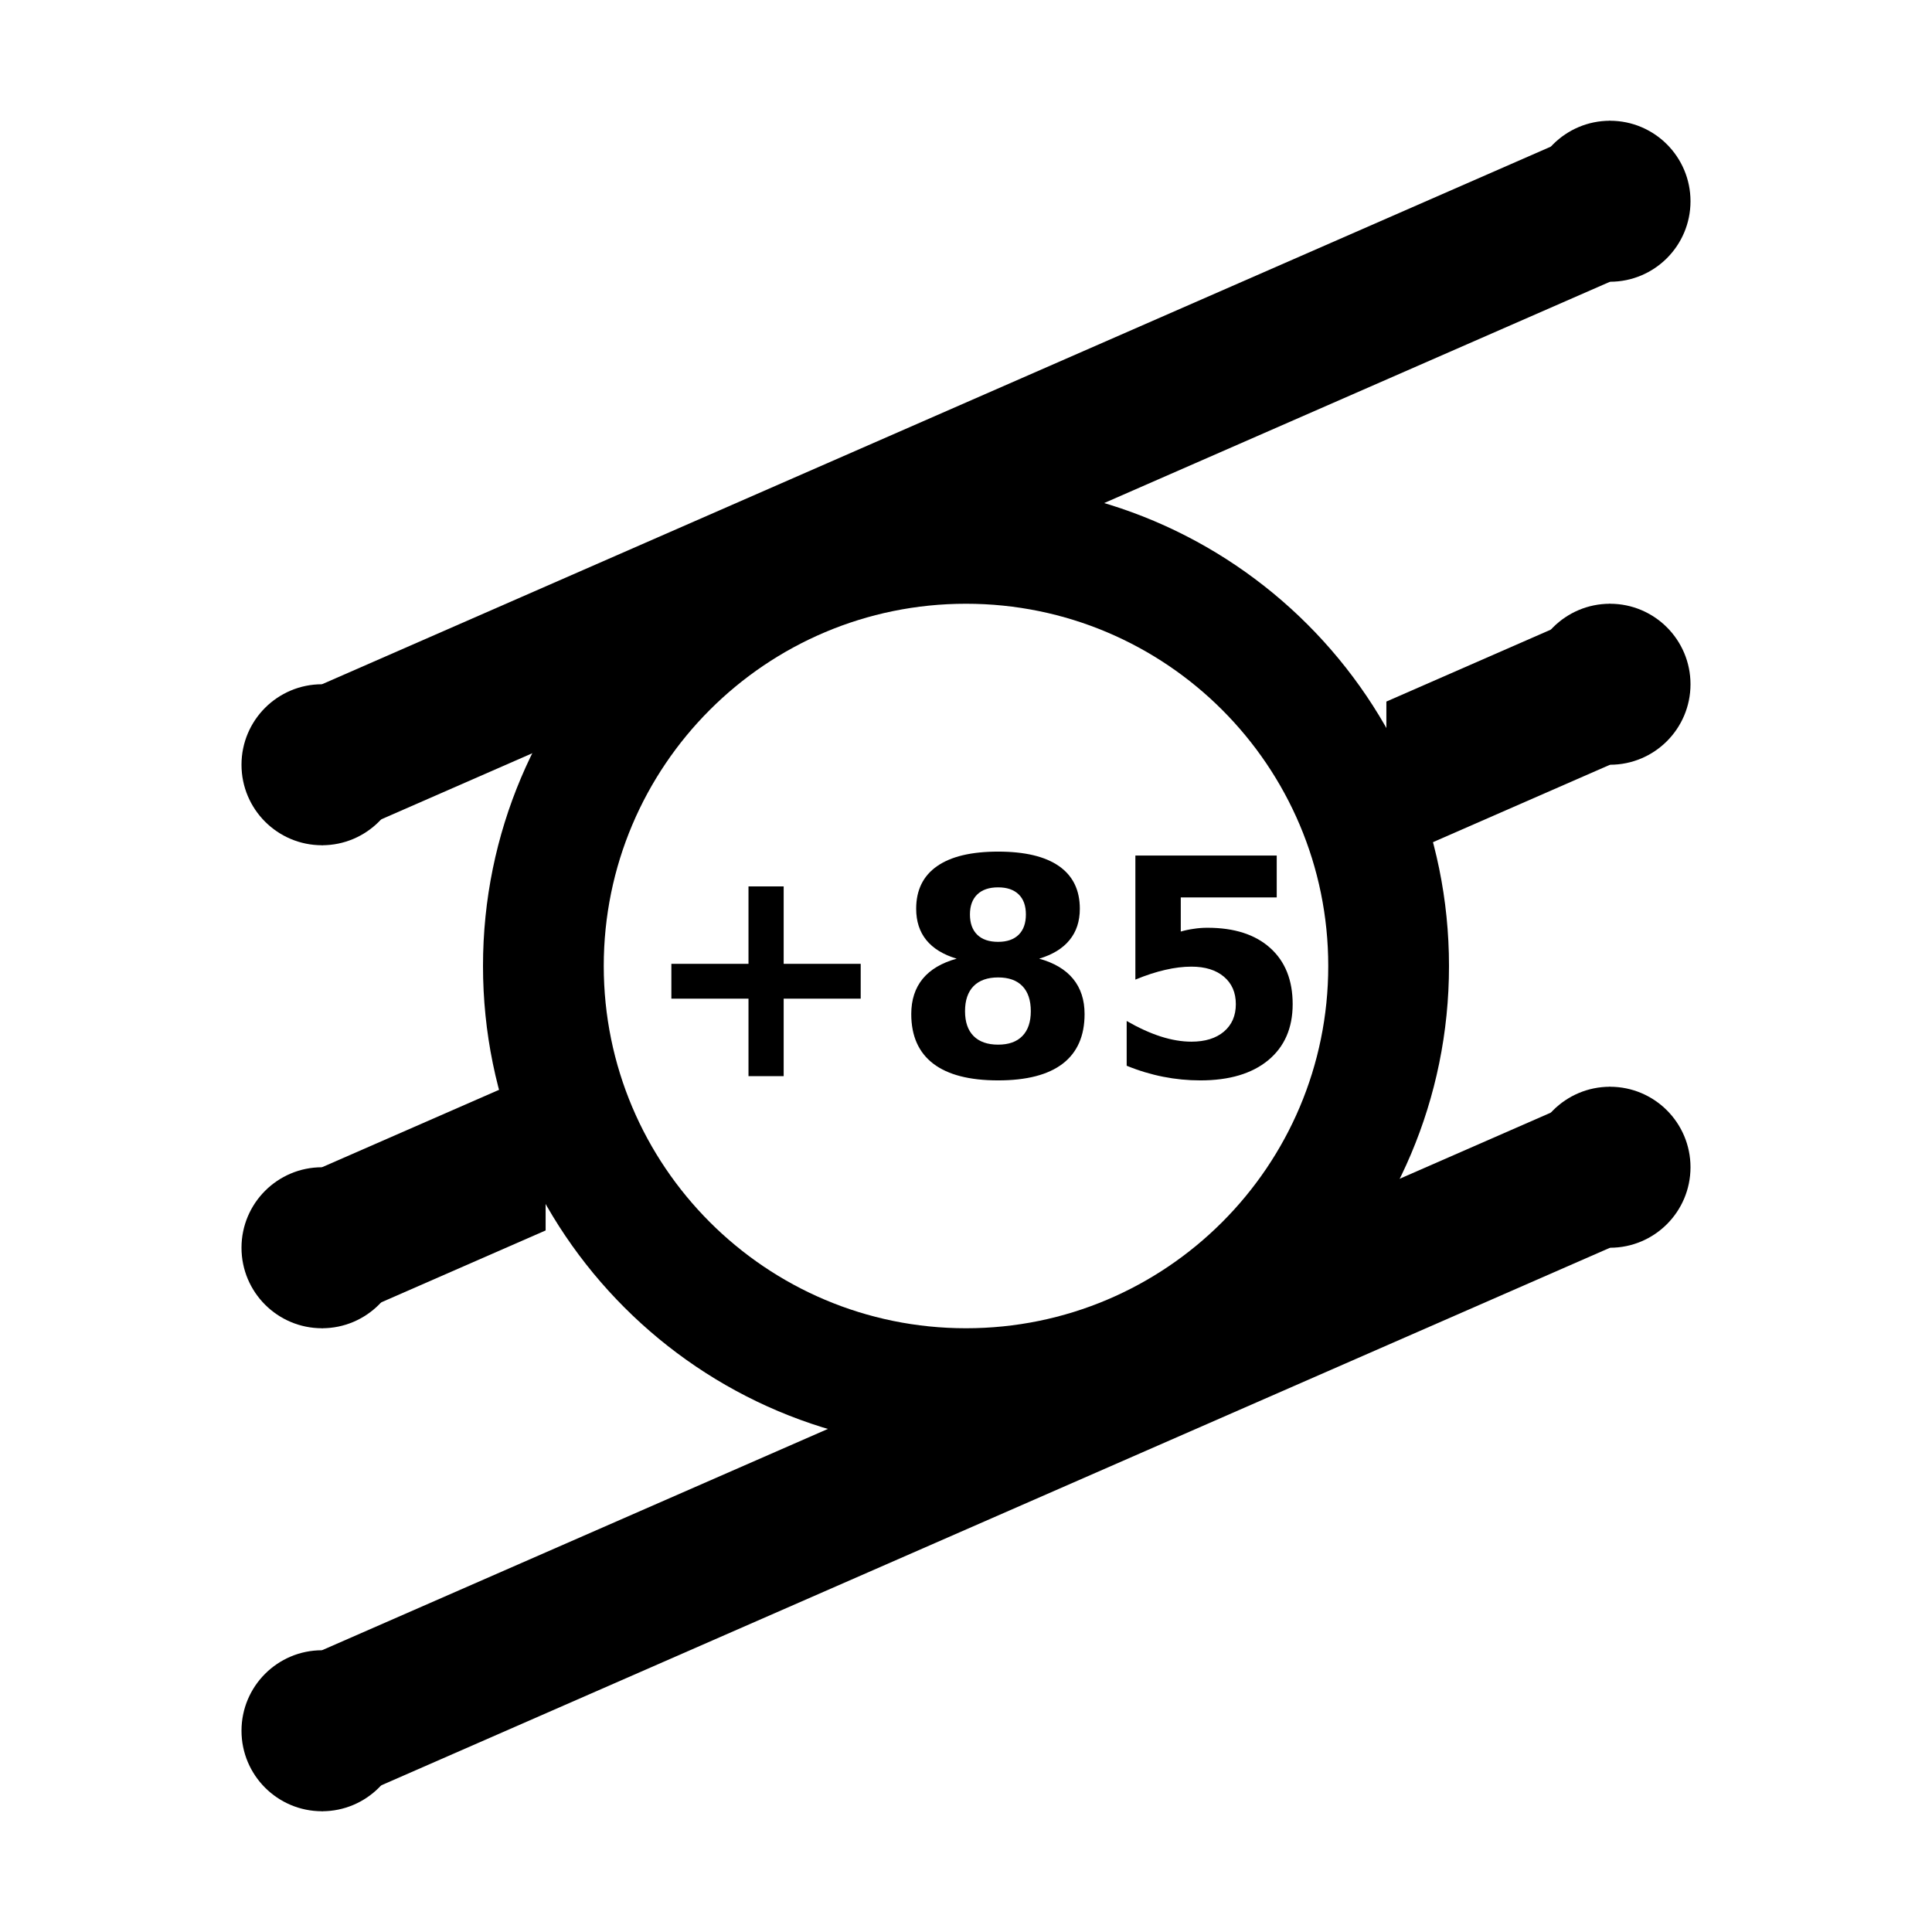
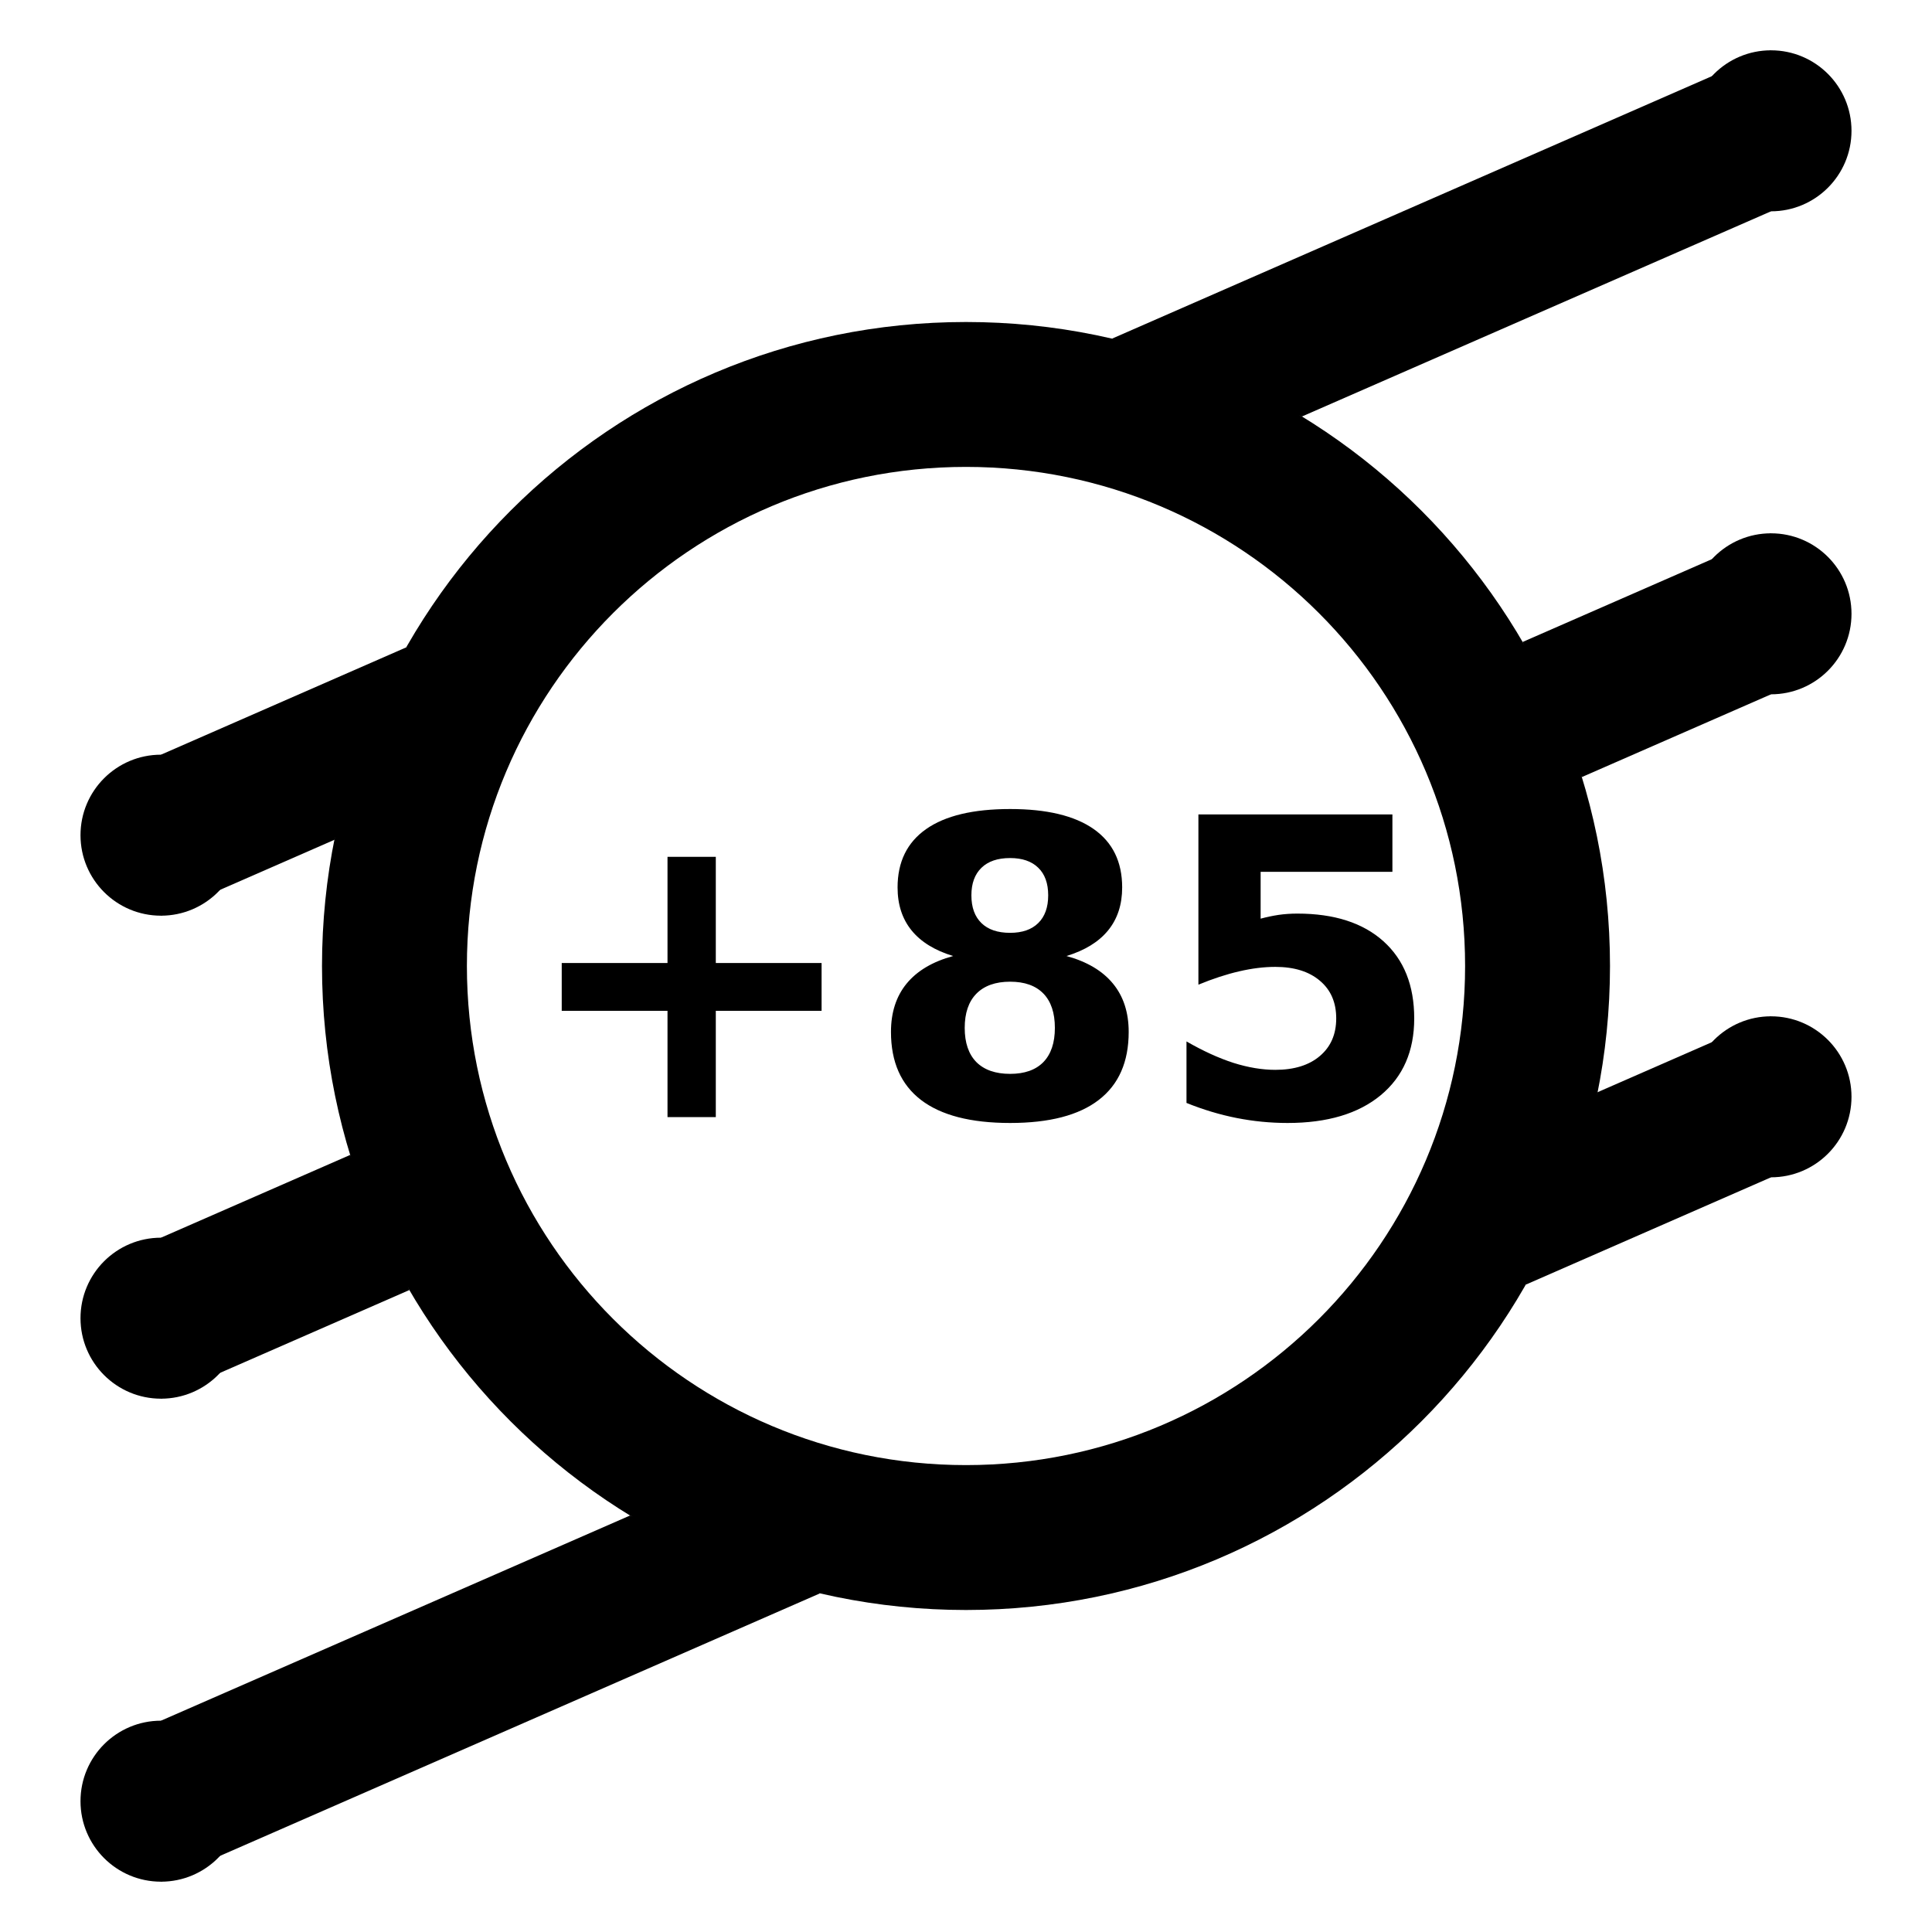
<svg xmlns="http://www.w3.org/2000/svg" viewBox="0 0 24 24">
-   <polygon points="4,8.5 20,1.5 20,3.5 4,10.5" />
-   <circle cx="4" cy="9.5" r="1" />
-   <circle cx="20" cy="2.5" r="1" />
-   <polygon points="4,14.5 6.778,13.285 6.778,15.285 4,16.5" />
-   <circle cx="4" cy="15.5" r="1" />
-   <polygon points="17.222,8.715 20,7.5 20,9.5 17.222,10.715" />
-   <circle cx="20" cy="8.5" r="1" />
-   <polygon points="4,20.5 20,13.5 20,15.5 4,22.5" />
-   <circle cx="4" cy="21.5" r="1" />
-   <circle cx="20" cy="14.5" r="1" />
-   <path d="M18,12 A6,6 0 1,1 6,12 A6,6 0 1,1 18,12 Z M16.5,12 A4.5,4.5 0 1,0 7.5,12 A4.5,4.5 0 1,0 16.5,12 Z" />
-   <path d="M9.735,11.011 L9.735,11.973 L10.692,11.973 L10.692,12.406 L9.735,12.406 L9.735,13.368 L9.298,13.368 L9.298,12.406 L8.340,12.406 L8.340,11.973 L9.298,11.973 L9.298,11.011 L9.735,11.011 Z M12.399,12.142 Q12.201,12.142 12.094,12.250 Q11.988,12.359 11.988,12.561 Q11.988,12.763 12.094,12.870 Q12.201,12.977 12.399,12.977 Q12.596,12.977 12.700,12.870 Q12.805,12.763 12.805,12.561 Q12.805,12.357 12.700,12.249 Q12.596,12.142 12.399,12.142 Z M11.884,11.909 Q11.634,11.834 11.507,11.678 Q11.381,11.522 11.381,11.289 Q11.381,10.942 11.639,10.761 Q11.898,10.579 12.399,10.579 Q12.897,10.579 13.155,10.759 Q13.414,10.940 13.414,11.289 Q13.414,11.522 13.286,11.678 Q13.159,11.834 12.909,11.909 Q13.188,11.986 13.330,12.159 Q13.473,12.333 13.473,12.597 Q13.473,13.004 13.202,13.213 Q12.931,13.421 12.399,13.421 Q11.865,13.421 11.593,13.213 Q11.320,13.004 11.320,12.597 Q11.320,12.333 11.462,12.159 Q11.605,11.986 11.884,11.909 Z M12.049,11.360 Q12.049,11.523 12.140,11.612 Q12.231,11.700 12.399,11.700 Q12.564,11.700 12.654,11.612 Q12.744,11.523 12.744,11.360 Q12.744,11.197 12.654,11.110 Q12.564,11.023 12.399,11.023 Q12.231,11.023 12.140,11.111 Q12.049,11.199 12.049,11.360 Z M14.104,10.628 L15.860,10.628 L15.860,11.148 L14.668,11.148 L14.668,11.572 Q14.748,11.549 14.830,11.538 Q14.911,11.525 14.999,11.525 Q15.500,11.525 15.779,11.776 Q16.058,12.027 16.058,12.474 Q16.058,12.918 15.755,13.170 Q15.451,13.421 14.911,13.421 Q14.678,13.421 14.450,13.376 Q14.221,13.331 13.996,13.239 L13.996,12.683 Q14.220,12.812 14.420,12.876 Q14.621,12.940 14.800,12.940 Q15.056,12.940 15.204,12.815 Q15.352,12.689 15.352,12.474 Q15.352,12.258 15.204,12.133 Q15.056,12.008 14.800,12.008 Q14.647,12.008 14.475,12.048 Q14.302,12.087 14.104,12.169 L14.104,10.628 Z" />
+   <polygon points="2.0,9.375 5.048,8.041 4.155,10.432 2.0,11.375" />
+   <circle cx="2.0" cy="10.375" r="1" />
+   <polygon points="13.811,4.208 22.0,0.625 22.0,2.625 16.173,5.174" />
+   <circle cx="22.0" cy="1.625" r="1" />
+   <polygon points="2.0,15.375 4.352,14.346 5.086,16.025 2.0,17.375" />
+   <circle cx="2.0" cy="16.375" r="1" />
+   <polygon points="18.914,7.975 22.0,6.625 22.0,8.625 19.648,9.654" />
+   <circle cx="22.0" cy="7.625" r="1" />
+   <polygon points="2.0,21.375 7.827,18.826 10.189,19.792 2.0,23.375" />
+   <circle cx="2.0" cy="22.375" r="1" />
+   <polygon points="19.845,13.568 22.0,12.625 22.0,14.625 18.952,15.959" />
+   <circle cx="22.0" cy="13.625" r="1" />
+   <path d="M20.0,12.0 A8.0,8.0 0 1,1 4.0,12.0 A8.0,8.0 0 1,1 20.0,12.0 M18.2,12.0 A6.2,6.2 0 1,0 5.8,12.0 A6.2,6.2 0 1,0 18.2,12.0 Z" />
+   <path d="M8.892,10.644 L8.892,11.963 L10.206,11.963 L10.206,12.557 L8.892,12.557 L8.892,13.877 L8.292,13.877 L8.292,12.557 L6.978,12.557 L6.978,11.963 L8.292,11.963 L8.292,10.644 L8.892,10.644 Z M12.548,12.195 Q12.276,12.195 12.129,12.344 Q11.984,12.492 11.984,12.769 Q11.984,13.046 12.129,13.194 Q12.276,13.340 12.548,13.340 Q12.818,13.340 12.961,13.194 Q13.104,13.046 13.104,12.769 Q13.104,12.489 12.961,12.342 Q12.818,12.195 12.548,12.195 Z M11.840,11.876 Q11.498,11.772 11.324,11.558 Q11.150,11.344 11.150,11.024 Q11.150,10.548 11.505,10.299 Q11.860,10.050 12.548,10.050 Q13.230,10.050 13.585,10.298 Q13.940,10.546 13.940,11.024 Q13.940,11.344 13.765,11.558 Q13.590,11.772 13.248,11.876 Q13.631,11.981 13.826,12.219 Q14.021,12.456 14.021,12.819 Q14.021,13.378 13.649,13.664 Q13.278,13.950 12.548,13.950 Q11.815,13.950 11.441,13.664 Q11.068,13.378 11.068,12.819 Q11.068,12.456 11.262,12.219 Q11.457,11.981 11.840,11.876 Z M12.067,11.122 Q12.067,11.346 12.192,11.467 Q12.316,11.588 12.548,11.588 Q12.774,11.588 12.897,11.467 Q13.021,11.346 13.021,11.122 Q13.021,10.898 12.897,10.779 Q12.774,10.659 12.548,10.659 Q12.316,10.659 12.192,10.780 Q12.067,10.901 12.067,11.122 Z M14.887,10.117 L17.297,10.117 L17.297,10.830 L15.660,10.830 L15.660,11.412 Q15.771,11.382 15.883,11.365 Q15.995,11.349 16.116,11.349 Q16.803,11.349 17.186,11.693 Q17.568,12.037 17.568,12.651 Q17.568,13.260 17.152,13.605 Q16.735,13.950 15.995,13.950 Q15.675,13.950 15.361,13.888 Q15.048,13.826 14.739,13.701 L14.739,12.937 Q15.046,13.114 15.321,13.203 Q15.597,13.290 15.842,13.290 Q16.194,13.290 16.396,13.118 Q16.599,12.946 16.599,12.651 Q16.599,12.353 16.396,12.183 Q16.194,12.011 15.842,12.011 Q15.632,12.011 15.395,12.066 Q15.159,12.120 14.887,12.232 L14.887,10.117 Z" />
</svg>
